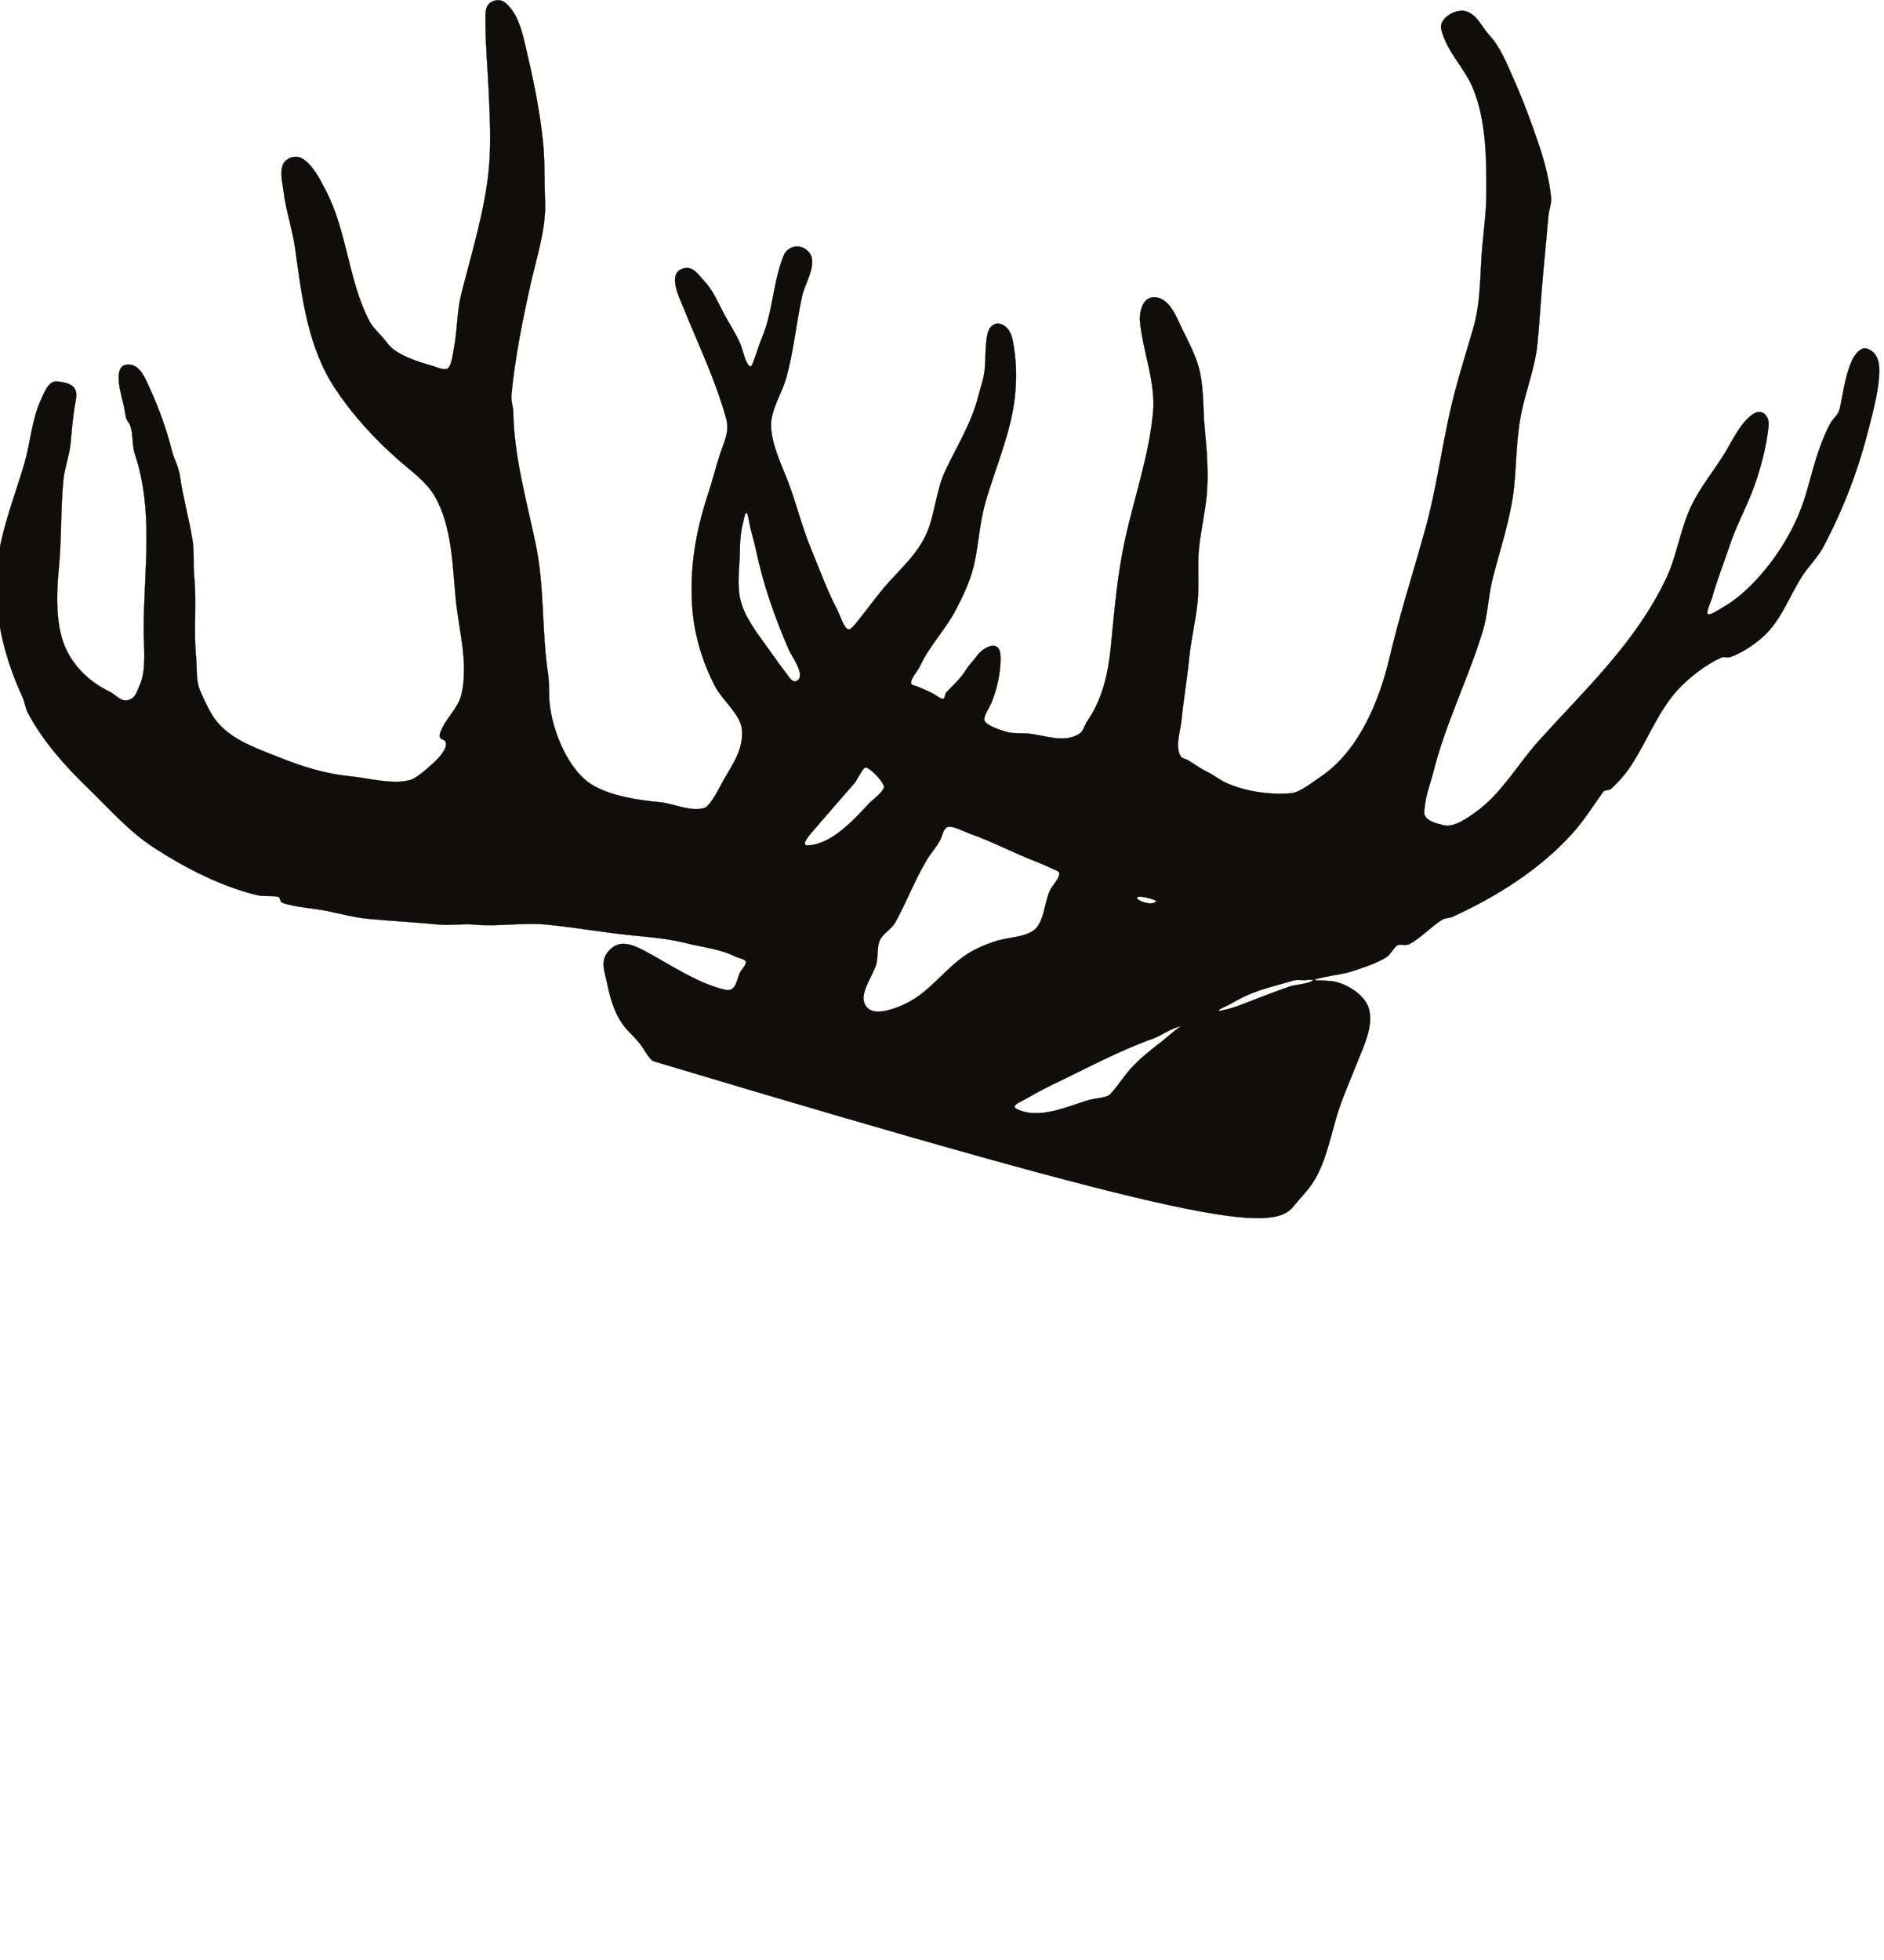
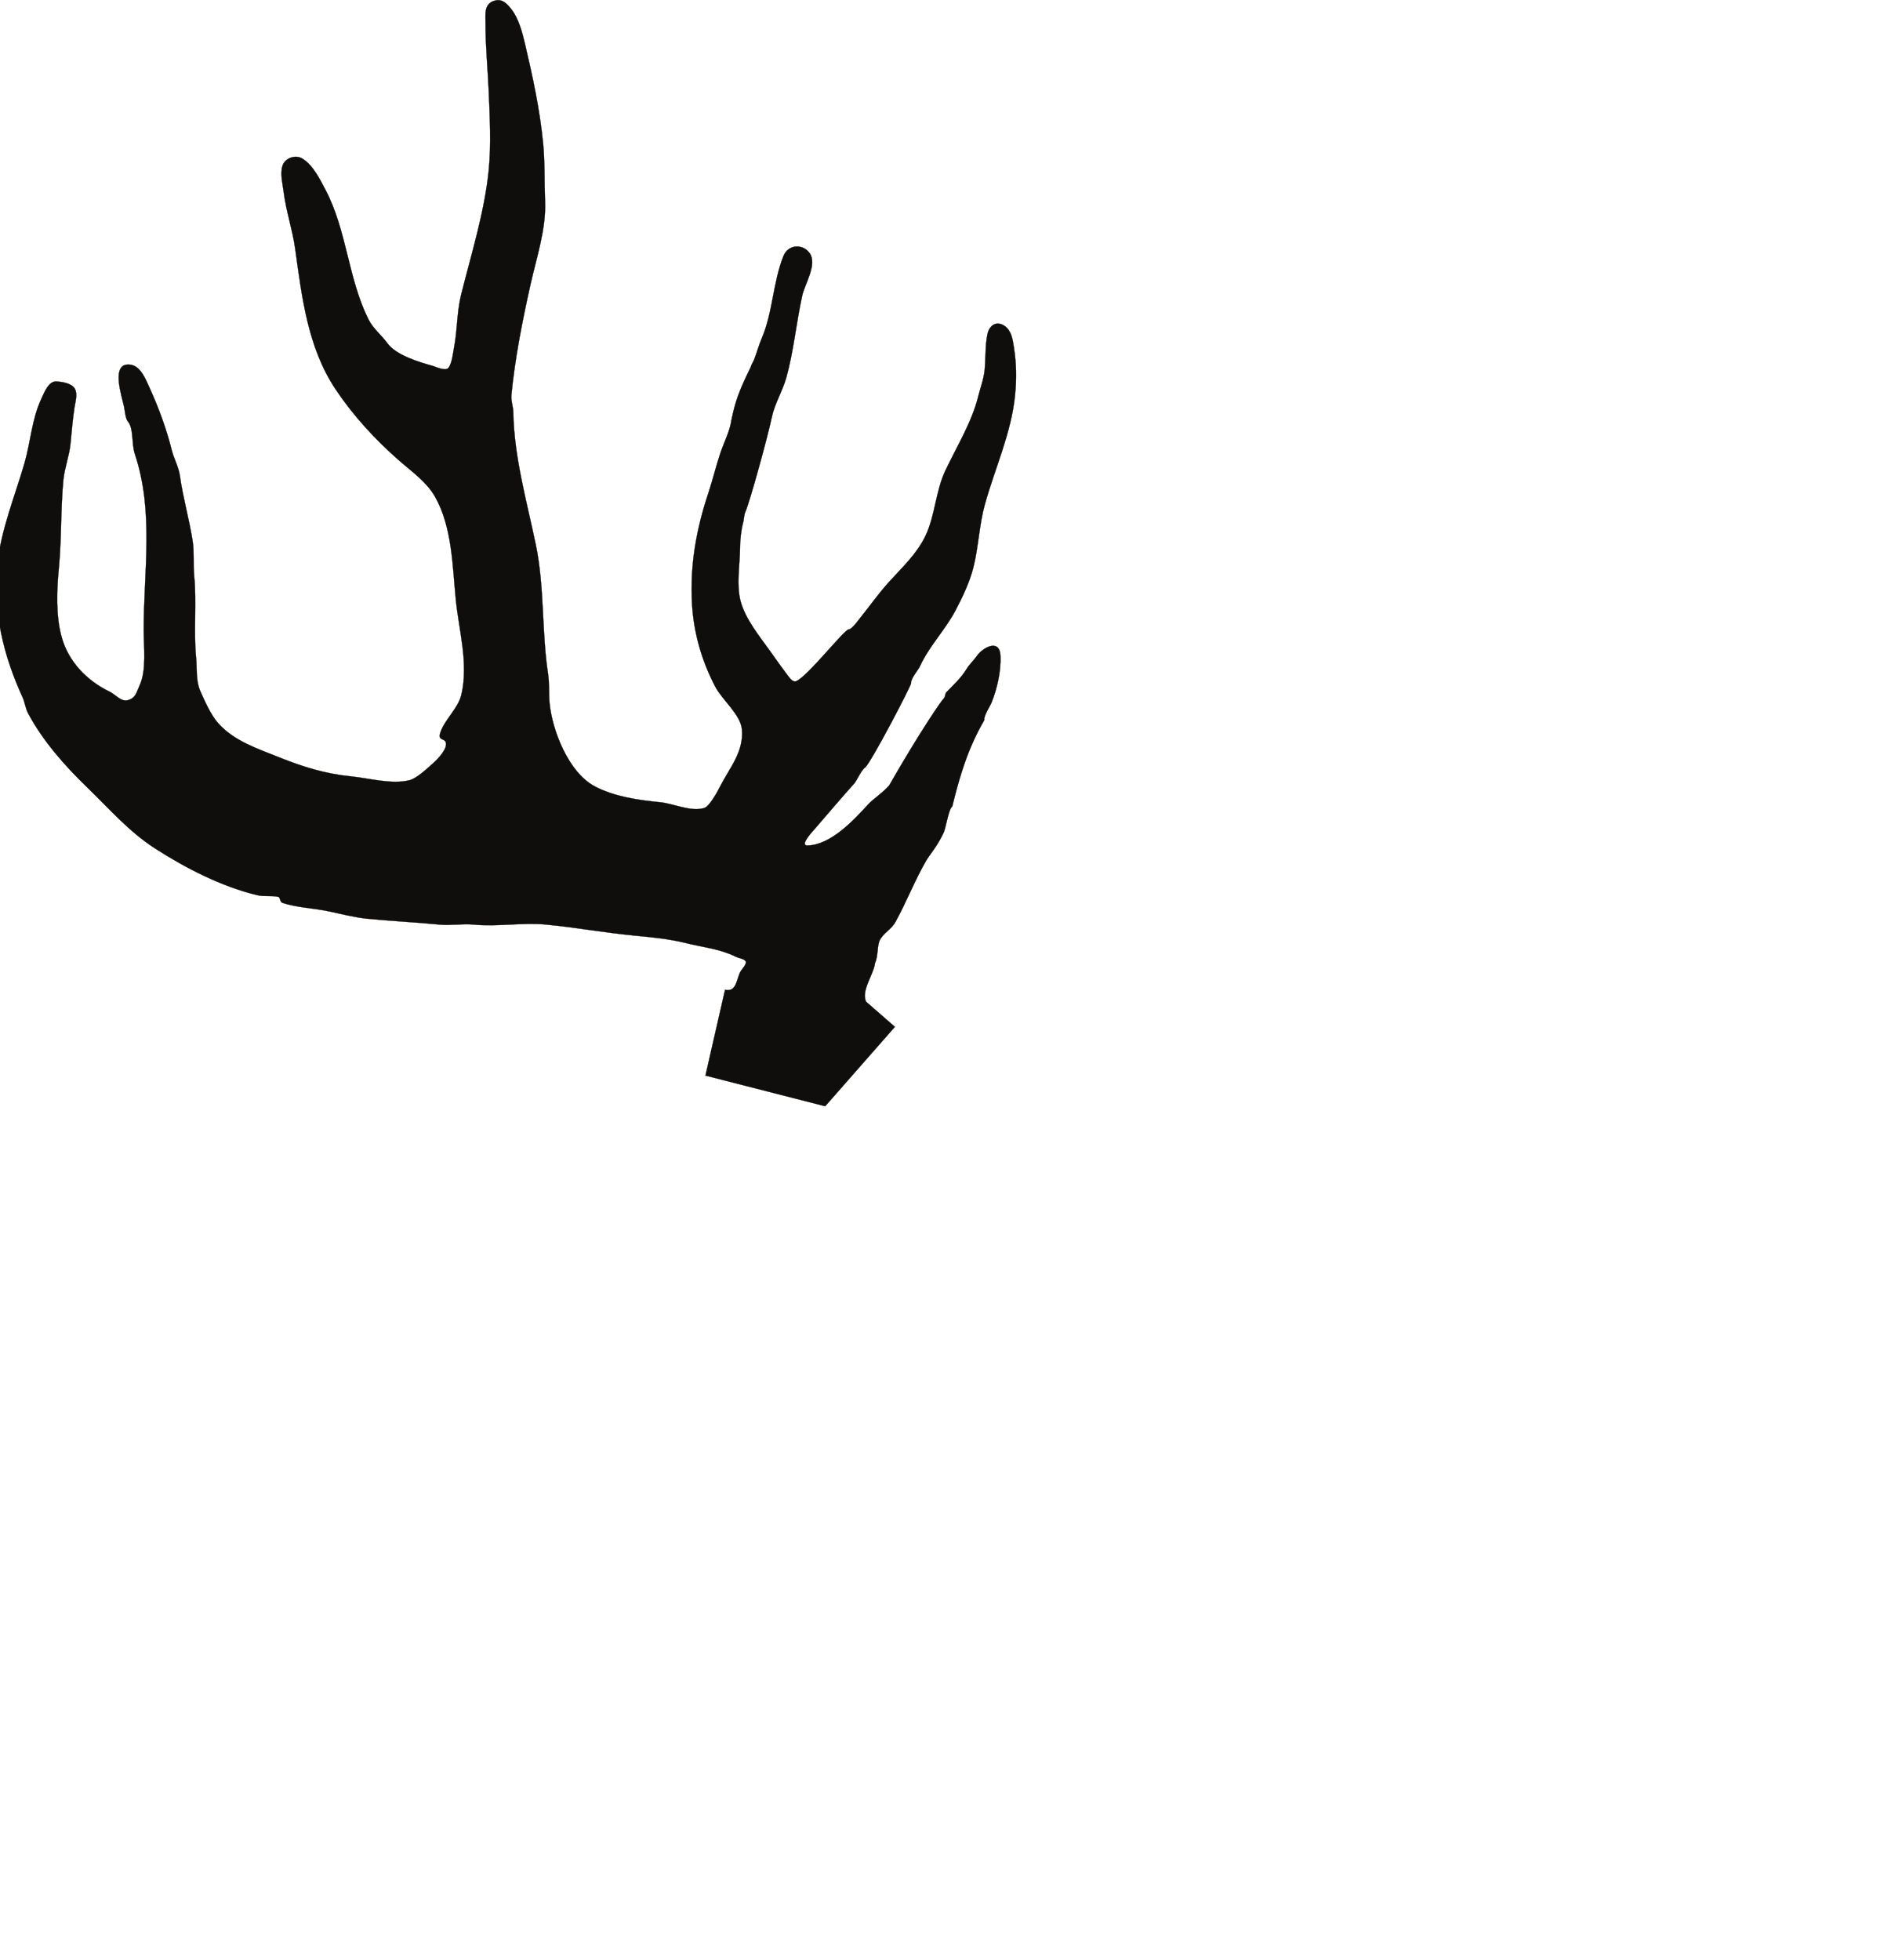
<svg xmlns="http://www.w3.org/2000/svg" xml:space="preserve" width="6.987in" height="7.272in" style="fill-rule:evenodd;image-rendering:optimizeQuality;shape-rendering:geometricPrecision;text-rendering:geometricPrecision" viewBox="0 0 6986.942 7479.489" version="1.1">
  <g transform="translate(-428.7951,-1985.503)">
-     <path d="M 2221.29 1986.9 c -47.067 9.806 -39.528 52.819 -39.528 90.583 c 0 86.632 8.754 173.002 12.354 259.394 c 4.05 97.181 9.463 199.135 0 296.453 c -15.505 159.467 -66.484 321.112 -105.406 476.792 c -16.373 65.501 -14.286 136.282 -27.177 202.575 c -4.118 21.192 -7.478 59.589 -21.406 76.587 c -11.455 13.97 -47.208 -4.011 -60.941 -7.825 c -52.339 -14.541 -139.204 -40.849 -172.107 -86.465 c -22.956 -31.832 -53.821 -54.529 -72.053 -90.994 c -77.581 -155.166 -82.655 -340.202 -163.874 -494.088 c -21.745 -41.2 -47.482 -94.324 -88.522 -119.402 c -25.615 -15.657 -66.396 -2.64 -75.76 27.996 c -9.623 31.493 0.655 67.345 4.529 98.819 c 9.009 73.177 33.909 144.354 44.057 217.398 c 25.509 183.672 47.695 376.644 153.989 536.084 c 66.609 99.909 150.842 191.615 241.28 270.922 c 49.269 43.208 106.072 82.499 138.343 139.17 c 65.036 114.206 66.731 263.592 79.055 390.328 c 11.6 119.295 49.836 245.238 21.41 365.623 c -12.278 52.004 -62.35 92.815 -79.878 143.288 c -11.63 33.497 16.438 20.971 20.998 39.524 c 5.889 23.939 -30.724 62.084 -46.526 76.164 c -21.638 19.318 -63.516 59.341 -91.406 66.701 c -67.554 17.84 -155.996 -7.707 -224.808 -14.4 c -96.564 -9.39 -184.903 -36.91 -274.217 -72.88 c -81.116 -32.659 -170.945 -61.489 -231.81 -129.695 c -28.674 -32.141 -51.787 -85.329 -68.762 -123.524 c -17.029 -38.316 -11.695 -85.352 -15.646 -125.992 c -10.13 -104.175 2.732 -209.417 -7.41 -313.745 c -4.179 -42.96 0.842 -89.162 -5.764 -131.756 c -12.876 -82.964 -37.071 -165.768 -48.587 -248.69 c -4.819 -34.686 -22.888 -65.204 -31.295 -98.815 c -20.053 -80.225 -50.202 -162.541 -84.404 -237.162 c -14.415 -31.448 -33.821 -84.415 -74.526 -88.937 c -76.171 -8.465 -31.383 120.606 -23.055 160.579 c 2.861 13.733 5.265 45.444 14.408 55.996 c 22.956 26.488 13.436 84.362 26.766 124.343 c 73.646 220.933 33.76 445.322 33.76 671.958 c 0 63.863 11.589 153.909 -16.057 212.457 c -7.566 16.034 -12.632 38.095 -28.408 48.175 c -37.101 23.691 -55.112 -10.697 -86.465 -25.939 c -86.606 -42.095 -156.137 -114.457 -181.992 -207.516 c -22.853 -82.29 -18.891 -180.122 -10.705 -264.339 c 10.751 -110.549 6.461 -224.545 17.295 -335.977 c 4.495 -46.251 22.64 -91.718 27.173 -138.343 c 4.503 -46.305 8.206 -92.339 15.234 -138.347 c 3.284 -21.497 12.907 -51.874 0.823 -71.642 c -12.709 -20.796 -48.225 -25.943 -70.404 -27.173 c -30.152 -1.676 -47.09 45.227 -57.234 66.701 c -36.08 76.404 -41.025 166.072 -64.64 247.044 c -36.118 123.829 -90.4 256.423 -102.937 385.387 c -17.451 179.501 22.434 345.17 96.347 506.438 c 8.735 19.048 10.541 41.036 20.175 59.291 c 56.011 106.13 140.899 201.81 226.457 284.518 c 84.869 82.046 159.017 168.263 257.337 231.802 c 116.941 75.57 256.644 147.36 392.796 179.528 c 25.227 5.954 55.566 0.392 79.055 6.175 c 8.732 2.148 3.92 19.196 17.291 23.471 c 55.139 17.611 116.583 19.539 172.933 31.272 c 49.063 10.229 100.579 23.966 150.693 28.831 c 90.861 8.846 182.667 13.341 274.221 22.236 c 43.425 4.225 87.227 -4.252 130.933 0 c 90.831 8.819 186.114 -8.796 276.686 0 c 112.282 10.918 223.87 31.101 335.981 41.996 c 68.034 6.621 131.204 12.202 197.634 28.831 c 66.133 16.526 128.411 21.368 190.221 52.274 c 9.81 4.914 28.831 6.918 35.825 15.661 c 7.905 9.859 -13.242 30.731 -18.11 39.109 c -16.476 28.213 -14.648 81.448 -59.711 70.827 c -104.72 -24.728 -202.945 -92.221 -296.45 -142.891 c -40.541 -21.962 -96.396 -52.274 -138.347 -14.4 c -45.455 41.032 -26.137 80.56 -15.638 130.933 c 14.107 67.787 33.65 136.59 84.811 187.752 c 26.335 26.335 42.789 44.122 62.179 76.583 c 7.387 12.377 20.48 29.421 29.623 34.469 c 2087 626 2361.014 657.918 2443.673 553.491 c 25.669 -32.411 55.661 -60.773 77.425 -96.347 c 50.568 -82.785 65.169 -183.208 95.505 -274.217 c 20.331 -60.994 48.149 -122.362 71.646 -182.811 c 23.07 -59.314 59.657 -131.924 43.23 -197.634 c -13.463 -53.882 -82.29 -96.373 -132.983 -106.229 c -18.728 -3.634 -38.491 -3.311 -57.242 -4.522 c -1.874 -0.126 -16.872 0.297 -16.872 -2.076 c 0 -3.036 30.956 -9.017 34.587 -9.882 c 36.191 -8.522 72.853 -11.089 108.701 -23.048 c 45.406 -15.143 86.587 -27.817 128.461 -52.301 c 16.503 -9.634 31.25 -41.28 44.05 -46.937 c 12.4 -5.486 31.2 3.631 47.356 -5.337 c 45.653 -25.371 79.745 -65.49 123.524 -92.244 c 11.337 -6.918 27.322 -5.509 39.524 -11.116 c 166.88 -76.488 331.09 -178.762 457.032 -318.267 c 44.69 -49.509 78.362 -104.747 116.926 -158.107 c 7.013 -9.688 21.543 -3.311 31.299 -12.354 c 22.629 -20.998 48.248 -48.716 65.886 -74.114 c 65.985 -95.036 107.737 -214.579 186.099 -301.39 c 42.541 -47.135 109.71 -98.842 167.989 -124.758 c 9.562 -4.248 23.371 1.829 34.587 -2.05 c 41.158 -14.305 88.442 -45.531 121.051 -74.114 c 72.903 -63.935 103.387 -158.823 153.981 -236.347 c 25.223 -38.636 58.278 -69.444 80.29 -111.17 c 77.326 -146.491 133.848 -295.76 174.168 -457.029 c 16.971 -67.882 38.709 -147.417 38.709 -217.398 c 0 -33.185 -10.225 -68.461 -46.937 -80.701 c -24.137 -8.042 -46.568 22.629 -55.585 41.173 c -26.038 53.543 -35.276 124.811 -47.356 182.811 c -6.4 30.796 -23.051 36.259 -37.455 61.764 c -13.314 23.52 -24.358 51.345 -34.191 76.583 c -24.8 63.813 -40.933 134.651 -60.918 200.103 c -34.983 114.45 -99.535 222.663 -179.528 311.276 c -41.528 46 -86.785 86.91 -140.815 116.926 c -8.152 4.545 -43.627 28.164 -51.459 22.651 c -8.572 -6 13.44 -53.581 16.057 -62.994 c 18.949 -68.282 45.851 -135.109 68.331 -202.575 c 23.398 -70.145 58.354 -134.484 84.834 -202.575 c 29.451 -75.771 54.724 -171.116 62.579 -251.985 c 3.432 -35.391 -24.583 -66.777 -59.291 -43.646 c -47.901 31.939 -77.943 99.779 -107.044 147.406 c -42.244 69.101 -94.865 131.284 -129.699 205.044 c -41.352 87.547 -53.806 187.604 -94.716 274.217 c -115.097 243.76 -307.345 421.901 -486.255 620.08 c -80.857 89.577 -140.37 199.634 -239.63 271.326 c -28.362 20.48 -83.253 60.404 -121.051 51.486 c -22.876 -5.41 -55.436 -12.156 -70.827 -31.722 c -9.611 -12.202 -4.594 -28.038 -3.288 -41.577 c 4.549 -46.64 21.272 -85.897 32.537 -130.933 c 45.627 -182.537 133.109 -355.939 188.149 -536.084 c 19.935 -65.242 20.849 -132.758 37.055 -197.634 c 29.524 -118.065 71.371 -236.739 83.181 -358.213 c 8.671 -89.086 8.423 -181.291 25.52 -269.276 c 17.688 -90.903 54.472 -182.198 63.413 -274.217 c 8.869 -91.257 13.341 -182.819 22.236 -274.217 c 6.968 -71.539 12.796 -143.337 19.764 -214.93 c 2.122 -21.886 12.03 -44.503 9.882 -66.701 c -6.229 -63.947 -24.236 -134.453 -44.469 -195.166 c -29.867 -89.577 -62.206 -175.771 -100.472 -261.863 c -24.781 -55.787 -49.333 -118.45 -91.406 -163.463 c -29.227 -31.276 -43.234 -74.872 -87.28 -90.171 c -36.91 -12.811 -105.81 24.777 -95.531 68.35 c 20.381 86.267 89.726 147.425 121.89 227.28 c 49.878 123.882 50.225 264.419 50.225 395.269 c 0 64.712 -8.549 133.101 -14.823 197.634 c -10.526 108.343 -4.522 215.295 -35.402 321.158 c -31.128 106.659 -65.615 214.895 -89.775 323.627 c -32.461 146.145 -53.166 298.613 -93.036 442.206 c -45.531 163.912 -97.657 326.171 -136.712 491.615 c -39.429 167.051 -118.065 357.326 -265.154 455.375 c -26.682 17.813 -77.051 57.882 -108.697 60.945 c -79.227 7.71 -177.253 -6.396 -249.516 -39.524 c -25.097 -11.489 -46.811 -29.87 -71.642 -41.577 c -27.57 -13.021 -48.37 -29.87 -74.111 -44.888 c -10.575 -6.179 -23.101 -5.189 -29.227 -17.295 c -19.836 -39.105 0.667 -93.703 4.522 -133.402 c 7.806 -80.191 21.863 -159.691 29.642 -239.634 c 7.017 -72.183 25.101 -142.815 32.118 -214.926 c 6.446 -66.259 -1.482 -133.924 4.941 -200.107 c 6.693 -68.743 22.949 -136.21 29.646 -205.044 c 7.928 -81.608 0.442 -173.6 -7.413 -254.457 c -7.04 -72.366 -3.185 -143.227 -18.107 -214.926 c -11.192 -53.703 -43.482 -116.571 -67.939 -165.52 c -21.246 -42.465 -45.901 -115.623 -101.707 -121.051 c -49.707 -4.83 -62.945 56.316 -59.291 93.878 c 11.364 116.796 60.922 230.008 49.41 348.331 c -15.985 164.286 -69.714 316.198 -105.413 476.792 c -29.966 134.884 -41.848 275.577 -55.166 412.564 c -9.954 102.347 -31.745 201.832 -90.591 286.568 c -9.459 13.638 -14.179 36.488 -27.989 46.126 c -56.549 39.326 -134.171 7.311 -192.693 0.815 c -25.718 -2.869 -56.625 0.861 -81.524 -5.364 c -18.75 -4.667 -86.316 -25.124 -90.171 -46.518 c -2.865 -15.909 21.417 -51.41 27.596 -66.701 c 21.44 -53.288 36.56 -120.335 34.164 -177.87 c -2.865 -68.529 -68.084 -31.821 -90.171 0 c -12.103 17.417 -28.038 31.299 -39.105 49.41 c -22.358 36.587 -47.878 58.4 -77.006 88.933 c -5.977 6.251 -4.396 19.417 -10.301 23.89 c -6.495 4.941 -21.219 -6.274 -26.754 -9.882 c -23.444 -15.314 -48.842 -24.606 -74.114 -35.821 c -6.446 -2.865 -22.777 -3.878 -23.89 -12.773 c -2.072 -16.648 26.659 -48.716 33.771 -64.229 c 35.352 -77.105 96.274 -138.221 135.455 -212.457 c 27.025 -51.189 54.571 -108.701 68.777 -165.52 c 19.539 -78.221 22.133 -162.274 43.627 -239.63 c 38.316 -137.95 101.337 -273.89 115.295 -417.505 c 6.251 -64.206 5.261 -118.804 -4.522 -182.811 c -4.347 -28.354 -9.261 -62.831 -35.006 -80.701 c -31.078 -21.581 -58.697 -3.181 -65.886 31.291 c -9.562 45.878 -6.202 89.707 -10.697 135.874 c -3.459 35.615 -16.476 69.249 -25.124 103.756 c -24.286 97.189 -82.465 191.208 -125.15 281.63 c -36.564 77.425 -38.811 170.537 -74.956 247.044 c -33.051 70.011 -89.032 120.979 -140.392 177.87 c -39.455 43.703 -73.943 92.644 -110.75 138.347 c -7.116 8.819 -30.56 41.996 -42.415 41.996 c -16.48 0 -35.429 -59.166 -42 -71.642 c -40.392 -76.533 -68.111 -155.07 -101.288 -234.693 c -37.28 -89.493 -58.549 -184.446 -94.689 -274.217 c -25.966 -64.43 -70.015 -158.602 -55.192 -229.749 c 10.796 -51.771 40.838 -99.036 55.192 -150.697 c 28.457 -102.45 37.893 -210.08 60.918 -313.745 c 9.535 -42.88 57.981 -118.602 28.411 -160.579 c -26.731 -37.962 -82.415 -33.897 -100.053 9.882 c -40.514 100.629 -40.712 216.095 -82.758 313.745 c -11.882 27.646 -19.173 56.053 -30.042 83.996 c -1.802 4.617 -8.671 28.042 -15.661 23.882 c -16.453 -9.81 -27.992 -65.368 -35.402 -83.173 c -17.07 -40.949 -40.465 -75.082 -61.341 -113.642 c -22.975 -42.381 -43.036 -93.013 -77.002 -128.461 c -25.051 -26.141 -44.099 -62.587 -86.469 -46.114 c -53.73 20.899 -7.581 111.817 5.756 144.933 c 56.895 141.219 123.105 278.107 163.89 424.914 c 13.985 50.362 -6.72 86.853 -23.074 135.87 c -16.13 48.453 -28.16 99.303 -44.469 148.229 c -46.541 139.684 -71.147 277.131 -62.575 424.914 c 6.449 111.093 37.897 218.731 89.356 316.213 c 25.718 48.77 95.482 105.143 100.869 160.579 c 8.4 86.514 -46.888 147.509 -83.573 219.87 c -9.291 18.328 -39.726 74.728 -59.711 81.101 c -50.45 16.084 -117.867 -16.945 -167.992 -21.813 c -82.659 -8.027 -177.474 -21.394 -251.985 -61.76 c -97.851 -53.013 -160.225 -210.975 -170.457 -316.213 c -3.6 -37.01 -0.141 -74.335 -5.764 -111.17 c -24.842 -162.579 -13.029 -331.31 -46.937 -494.088 c -34.297 -164.61 -83.326 -336.937 -85.646 -503.97 c -0.308 -22.465 -9.634 -43.836 -7.41 -66.701 c 13.657 -140.465 41.695 -281.497 72.465 -419.973 c 22.762 -102.427 60.411 -212.712 55.996 -318.686 c -3.078 -73.943 -0.209 -148.282 -7.41 -222.339 c -12.206 -125.524 -39.375 -252.796 -68.35 -375.505 c -10.949 -46.377 -24.339 -100.579 -54.758 -138.347 c -14.358 -17.817 -31.809 -36.587 -57.234 -31.291 Z M 3177.298 3942.17 c -6.792 1.92 -9.684 26.777 -11.288 32.602 c -9.44 34.556 -13.242 70.427 -13.368 106.229 c -0.221 63.196 -13.486 135.775 2.769 197.634 c 18.057 68.827 71.048 133.257 111.242 190.225 c 22.309 31.623 45.036 63.071 68.507 93.878 c 6.621 8.644 17.958 27.097 31.299 22.061 c 42.712 -16.183 -16.084 -94.225 -26.606 -118.408 c -53.684 -123.352 -97.928 -248.526 -125.573 -380.45 c -7.905 -37.749 -20.011 -72.979 -26.903 -111.17 c -0.64 -3.615 -4.964 -34.05 -10.08 -32.602 Z M 3631.043 4914.623 c -10.77 2.495 -31.695 48.621 -40.762 58.872 c -50.865 57.486 -101.855 117.345 -152.328 175.623 c -6.621 7.634 -58.621 62.796 -28.011 62.328 c 89.924 -1.356 176.857 -97.284 232.541 -157.143 c 16.945 -18.232 49.901 -39.406 59.413 -62.602 c 6.423 -15.638 -55.139 -80.686 -70.853 -77.078 Z M 3942.418 5142.817 c -14.206 7.634 -17.543 31.573 -23.916 44.937 c -13.535 28.385 -36.488 51.977 -52.617 79.055 c -45.802 76.903 -76.488 158.552 -119.349 237.086 c -15.169 27.817 -48.941 43.257 -60.971 71.79 c -9.882 23.493 -5.482 60.156 -11.855 86.392 c -9.634 39.699 -59.021 104.13 -47.806 145.707 c 18.408 68.084 115.89 27.592 154.232 10.053 c 96.541 -44.221 153.04 -135.676 239.977 -191.73 c 36.659 -23.642 90.541 -45.825 133.055 -55.608 c 38.613 -8.895 84.762 -10.526 118.533 -33.253 c 42.465 -28.583 42.293 -109.81 64.328 -154.328 c 9.166 -18.503 31.943 -41.036 35.528 -60.945 c 1.973 -10.895 -13.242 -15.318 -20.754 -18.75 c -23.691 -10.823 -47.356 -21.642 -71.642 -31.055 c -84.709 -32.88 -166.358 -76.56 -251.985 -106.35 c -18.404 -6.4 -66.453 -32.884 -84.758 -23.002 Z M 4668.106 5410.737 c -2.693 5.311 13.169 12.674 16.255 14.156 c 12.354 5.928 47.185 14.823 56.796 -0.743 c 2.297 -3.729 -67.12 -24.975 -73.051 -13.413 Z M 5319.215 5724.653 c -17.39 3.387 -38.392 -2.396 -54.35 2.472 c -72.061 22.034 -142.347 35.303 -209.985 72.876 c -19.493 10.846 -38.91 21.84 -59.291 30.88 c -2.099 0.941 -17.048 7.707 -15.638 10.301 c 2.198 4.076 17.192 -0.987 20.579 -1.653 c 21.07 -4.103 44.343 -12.03 64.232 -19.764 c 61.364 -23.863 125.916 -48.914 187.752 -70.408 c 18.354 -6.373 75.371 -9.387 87.28 -23.863 c 0.937 -1.139 -18.259 -1.288 -20.579 -0.842 Z M 4839.211 5901.118 c -38.64 5.657 -74.24 35.006 -110.43 47.901 c -132.811 47.356 -260.286 116.899 -387.859 177.821 c -36.213 17.318 -71.147 37.699 -106.229 57.166 c -8.251 4.571 -31.669 13.71 -33.669 24.011 c -1.878 9.539 29.322 18.259 36.141 20.061 c 78.065 20.655 173.87 -22.8 247.044 -45.036 c 17.737 -5.41 68.011 -8.45 79.349 -20.008 c 28.88 -29.474 51.211 -67.345 79.078 -98.274 c 37.478 -41.554 79.524 -73.718 123.2 -107.836 c 16.011 -12.499 61.962 -54.126 73.375 -55.806 Z" style="fill: rgb(16, 14, 12); stroke: rgb(19, 21, 22); stroke-width: 0.968;" />
+     <path d="M 2221.29 1986.9 C 2174.223 1996.706 2181.762 2039.719 2181.762 2077.483 C 2181.762 2164.115 2190.517 2250.485 2194.117 2336.877 C 2198.166 2434.058 2203.58 2536.012 2194.117 2633.33 C 2178.612 2792.797 2127.633 2954.442 2088.711 3110.122 C 2072.337 3175.623 2074.425 3246.404 2061.534 3312.697 C 2057.416 3333.889 2054.055 3372.285 2040.128 3389.284 C 2028.673 3403.253 1992.92 3385.272 1979.187 3381.459 C 1926.848 3366.918 1839.983 3340.609 1807.08 3294.994 C 1784.124 3263.162 1753.259 3240.465 1735.027 3204 C 1657.446 3048.834 1652.371 2863.798 1571.153 2709.912 C 1549.408 2668.712 1523.671 2615.588 1482.631 2590.51 C 1457.015 2574.853 1416.235 2587.87 1406.871 2618.506 C 1397.248 2649.999 1407.526 2685.851 1411.4 2717.325 C 1420.41 2790.502 1445.309 2861.679 1455.457 2934.723 C 1480.966 3118.395 1503.152 3311.367 1609.446 3470.807 C 1676.056 3570.715 1760.288 3662.422 1850.726 3741.729 C 1899.995 3784.936 1956.798 3824.228 1989.069 3880.899 C 2054.106 3995.105 2055.801 4144.491 2068.124 4271.227 C 2079.724 4390.522 2117.961 4516.465 2089.534 4636.85 C 2077.256 4688.854 2027.184 4729.665 2009.656 4780.138 C 1998.025 4813.635 2026.094 4801.109 2030.654 4819.662 C 2036.543 4843.601 1999.93 4881.745 1984.128 4895.825 C 1962.49 4915.144 1920.612 4955.167 1892.723 4962.526 C 1825.168 4980.367 1736.727 4954.82 1667.915 4948.127 C 1571.351 4938.736 1483.012 4911.216 1393.698 4875.247 C 1312.581 4842.587 1222.753 4813.757 1161.888 4745.551 C 1133.213 4713.41 1110.101 4660.222 1093.126 4622.028 C 1076.097 4583.711 1081.43 4536.675 1077.48 4496.035 C 1067.351 4391.86 1080.211 4286.618 1070.071 4182.291 C 1065.891 4139.331 1070.912 4093.129 1064.307 4050.535 C 1051.43 3967.571 1027.236 3884.767 1015.72 3801.845 C 1010.901 3767.159 992.832 3736.641 984.425 3703.029 C 964.371 3622.805 934.223 3540.488 900.021 3465.867 C 885.606 3434.42 866.2 3381.452 825.495 3376.93 C 749.324 3368.465 794.112 3497.536 802.44 3537.509 C 805.301 3551.242 807.705 3582.953 816.848 3593.505 C 839.804 3619.993 830.284 3677.867 843.613 3717.848 C 917.259 3938.781 877.373 4163.17 877.373 4389.806 C 877.373 4453.669 888.962 4543.715 861.316 4602.263 C 853.751 4618.298 848.684 4640.359 832.909 4650.439 C 795.808 4674.13 777.796 4639.742 746.444 4624.5 C 659.838 4582.404 590.307 4510.043 564.452 4416.984 C 541.599 4334.694 545.561 4236.862 553.747 4152.645 C 564.498 4042.096 560.208 3928.1 571.042 3816.668 C 575.538 3770.416 593.682 3724.95 598.216 3678.325 C 602.718 3632.02 606.421 3585.986 613.45 3539.978 C 616.734 3518.481 626.357 3488.103 614.273 3468.336 C 601.564 3447.539 566.048 3442.393 543.869 3441.162 C 513.717 3439.486 496.779 3486.389 486.635 3507.863 C 450.555 3584.267 445.61 3673.935 421.995 3754.907 C 385.877 3878.736 331.595 4011.33 319.058 4140.294 C 301.606 4319.795 341.492 4485.464 415.404 4646.732 C 424.14 4665.78 425.945 4687.769 435.58 4706.024 C 491.591 4812.154 576.479 4907.834 662.037 4990.542 C 746.905 5072.587 821.054 5158.805 919.374 5222.344 C 1036.315 5297.913 1176.018 5369.704 1312.17 5401.872 C 1337.396 5407.826 1367.735 5402.264 1391.225 5408.047 C 1399.956 5410.196 1395.145 5427.243 1408.516 5431.518 C 1463.655 5449.129 1525.099 5451.057 1581.449 5462.79 C 1630.512 5473.019 1682.028 5486.756 1732.142 5491.62 C 1823.003 5500.466 1914.809 5504.962 2006.363 5513.857 C 2049.788 5518.081 2093.59 5509.605 2137.296 5513.857 C 2228.127 5522.676 2323.41 5505.06 2413.982 5513.857 C 2526.264 5524.775 2637.852 5544.958 2749.963 5555.853 C 2817.997 5562.474 2881.167 5568.055 2947.597 5584.683 C 3013.731 5601.209 3076.008 5606.051 3137.818 5636.958 C 3147.628 5641.872 3166.649 5643.876 3173.643 5652.619 C 3181.548 5662.478 3160.401 5683.35 3155.532 5691.727 C 3139.056 5719.941 3140.885 5773.175 3095.822 5762.554 L 3021 6090 L 3478 6207 L 3744 5904 L 3634 5808 C 3614 5766 3664 5702 3668 5661 C 3680 5636 3676 5599 3685 5576 C 3698 5547 3731 5532 3746 5504 C 3789 5426 3820 5344 3865 5267 C 3882 5240 3905 5216 3931 5161 C 3940 5136 3950 5071 3963 5063 C 4011 4862 4057 4784 4085.231 4733.195 C 4082.366 4717.287 4106.648 4681.786 4112.827 4666.494 C 4134.267 4613.207 4149.387 4546.159 4146.991 4488.624 C 4144.126 4420.095 4078.907 4456.803 4056.819 4488.624 C 4044.716 4506.042 4028.781 4519.923 4017.714 4538.034 C 3995.356 4574.621 3969.836 4596.434 3940.709 4626.967 C 3934.731 4633.219 3936.312 4646.384 3930.408 4650.857 C 3923.912 4655.798 3841 4775 3722 4983 C 3693 5015 3659 5036 3643 5054 C 3587 5115 3500 5210 3410 5212 C 3379 5212 3431 5157 3438 5149 C 3488 5091 3539 5031 3590 4974 C 3599 4963 3617 4922 3631 4914 C 3657 4888 3806.762 4601.276 3805.65 4592.381 C 3803.577 4575.733 3832.309 4543.664 3839.421 4528.152 C 3874.773 4451.047 3935.695 4389.931 3974.876 4315.695 C 4001.901 4264.506 4029.447 4206.994 4043.653 4150.175 C 4063.192 4071.954 4065.786 3987.901 4087.28 3910.545 C 4125.596 3772.595 4188.617 3636.655 4202.575 3493.04 C 4208.826 3428.834 4207.836 3374.236 4198.053 3310.229 C 4193.706 3281.875 4188.792 3247.398 4163.047 3229.528 C 4131.969 3207.947 4104.35 3226.347 4097.162 3260.819 C 4087.6 3306.698 4090.96 3350.526 4086.464 3396.693 C 4083.005 3432.309 4069.988 3465.943 4061.341 3500.449 C 4037.055 3597.638 3978.876 3691.657 3936.191 3782.079 C 3899.627 3859.504 3897.379 3952.616 3861.234 4029.123 C 3828.183 4099.135 3772.202 4150.102 3720.842 4206.993 C 3681.387 4250.696 3646.899 4299.637 3610.092 4345.34 C 3602.976 4354.159 3579.532 4387.337 3567.677 4387.337 C 3551.197 4387.337 3409 4569 3367 4585 C 3353 4590 3342 4571 3335 4563 C 3312 4532 3289 4501 3267 4469 C 3226 4412 3173 4347 3155 4279 C 3139 4217 3152 4144 3153 4081 C 3153 4045 3157 4009 3166 3975 C 3167 3969 3170 3944 3173 3940 C 3191 3899 3259.684 3648.183 3274.507 3577.036 C 3285.303 3525.264 3315.345 3477.999 3329.7 3426.339 C 3358.157 3323.889 3367.593 3216.259 3390.618 3112.594 C 3400.153 3069.714 3448.599 2993.992 3419.029 2952.015 C 3392.298 2914.053 3336.614 2918.118 3318.976 2961.897 C 3278.462 3062.526 3278.264 3177.992 3236.218 3275.642 C 3224.336 3303.287 3217.045 3331.695 3206.176 3359.638 C 3204.374 3364.255 3196 3377 3194 3386 C 3145 3486 3135 3519 3120 3589 C 3113.933 3632.338 3093.228 3668.829 3076.874 3717.846 C 3060.744 3766.299 3048.714 3817.149 3032.405 3866.075 C 2985.864 4005.759 2961.258 4143.206 2969.83 4290.989 C 2976.279 4402.082 3007.727 4509.72 3059.186 4607.202 C 3084.904 4655.972 3154.668 4712.345 3160.055 4767.781 C 3168.455 4854.295 3113.168 4915.29 3076.482 4987.651 C 3067.19 5005.979 3036.756 5062.379 3016.771 5068.752 C 2966.322 5084.836 2898.904 5051.807 2848.779 5046.939 C 2766.12 5038.912 2671.305 5025.544 2596.794 4985.179 C 2498.943 4932.166 2436.569 4774.204 2426.337 4668.966 C 2422.737 4631.956 2426.196 4594.631 2420.573 4557.796 C 2395.731 4395.217 2407.545 4226.486 2373.636 4063.708 C 2339.339 3899.098 2290.311 3726.771 2287.991 3559.738 C 2287.682 3537.273 2278.356 3515.902 2280.581 3493.037 C 2294.238 3352.572 2322.276 3211.54 2353.046 3073.064 C 2375.808 2970.637 2413.457 2860.352 2409.042 2754.378 C 2405.964 2680.435 2408.833 2606.096 2401.633 2532.039 C 2389.427 2406.515 2362.257 2279.243 2333.282 2156.534 C 2322.334 2110.157 2308.943 2055.955 2278.524 2018.187 C 2264.166 2000.37 2246.715 1981.6 2221.29 1986.895 Z" style="fill: rgb(16, 14, 12); stroke: rgb(19, 21, 22); stroke-width: 0.968;" />
  </g>
</svg>
